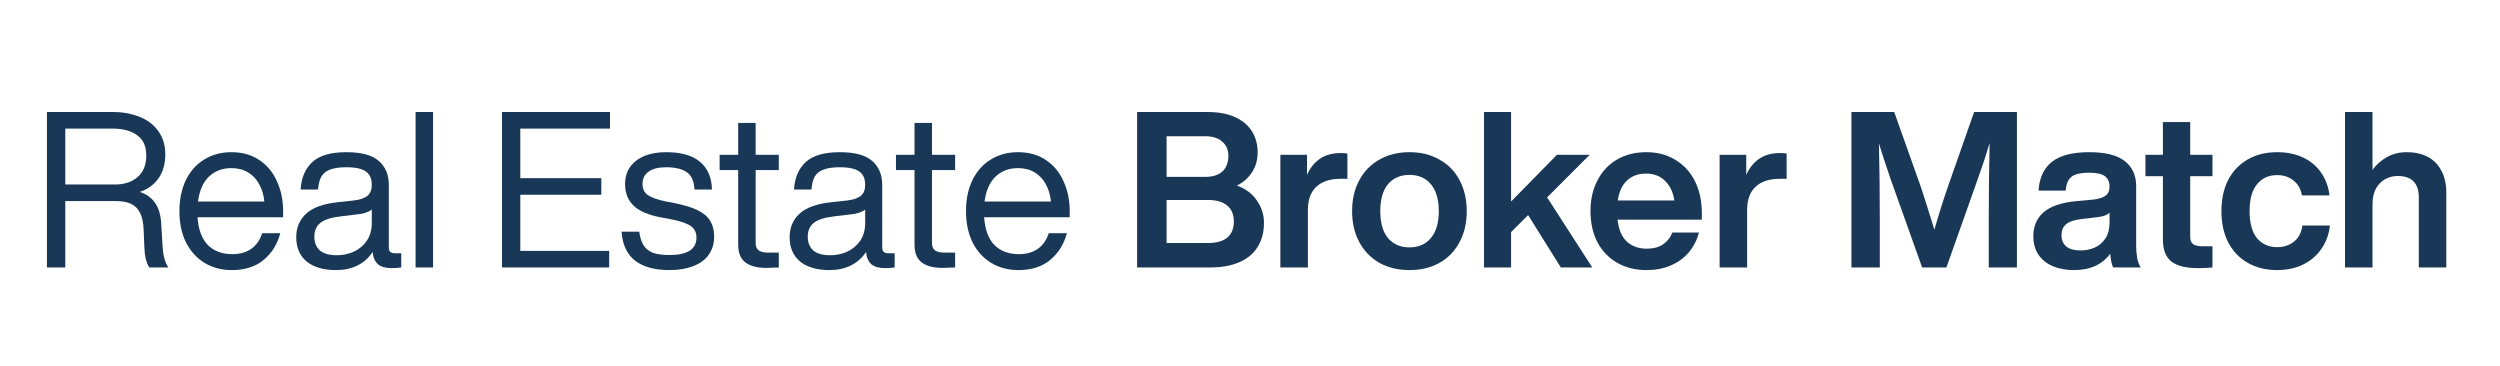
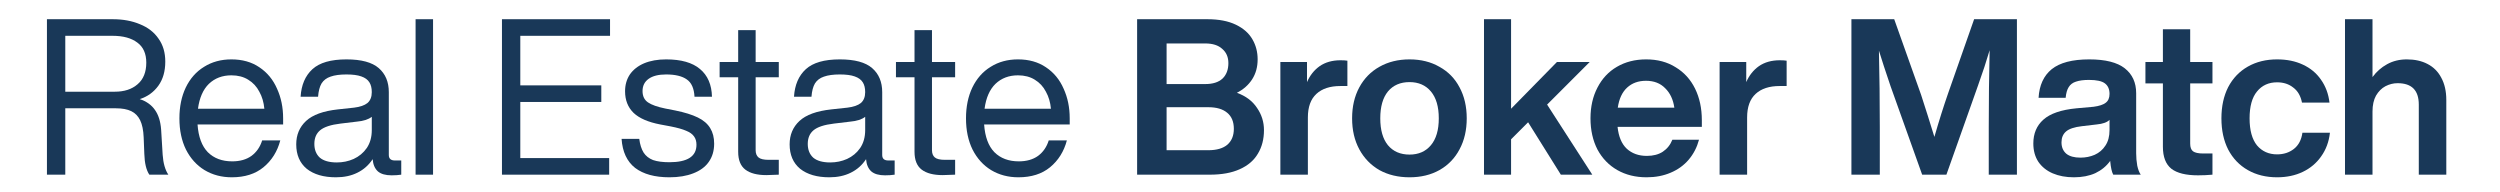
- <svg xmlns="http://www.w3.org/2000/svg" width="458" height="67" viewBox="0 0 458 67" fill="none">
+ <svg xmlns="http://www.w3.org/2000/svg" width="458" height="35" viewBox="0 17 458 35" fill="none">
  <path d="M440.923 27.88C442.389 27.88 443.656 28.16 444.723 28.72C445.816 29.28 446.656 30.12 447.243 31.24C447.856 32.36 448.163 33.72 448.163 35.32V49H443.123V36.16C443.123 33.547 441.829 32.24 439.243 32.24C438.469 32.24 437.723 32.427 437.003 32.8C436.309 33.173 435.736 33.747 435.283 34.52C434.856 35.293 434.643 36.267 434.643 37.44V49H429.603V20.52H434.643V31.12C435.363 30.133 436.256 29.347 437.323 28.76C438.389 28.173 439.589 27.88 440.923 27.88Z" fill="#193858" />
  <path d="M417.164 49.48C415.137 49.48 413.351 49.04 411.804 48.16C410.257 47.28 409.057 46.026 408.204 44.4C407.377 42.773 406.964 40.867 406.964 38.68C406.964 36.493 407.377 34.587 408.204 32.96C409.057 31.333 410.257 30.08 411.804 29.2C413.351 28.32 415.137 27.88 417.164 27.88C418.951 27.88 420.524 28.2 421.884 28.84C423.271 29.48 424.377 30.4 425.204 31.6C426.057 32.8 426.577 34.2 426.764 35.8H421.724C421.484 34.573 420.951 33.653 420.124 33.04C419.324 32.4 418.337 32.08 417.164 32.08C415.617 32.08 414.391 32.64 413.484 33.76C412.577 34.853 412.124 36.493 412.124 38.68C412.124 40.867 412.577 42.52 413.484 43.64C414.417 44.733 415.644 45.28 417.164 45.28C418.364 45.28 419.391 44.947 420.244 44.28C421.097 43.613 421.617 42.627 421.804 41.32H426.844C426.657 42.973 426.124 44.413 425.244 45.64C424.391 46.867 423.271 47.813 421.884 48.48C420.497 49.147 418.924 49.48 417.164 49.48Z" fill="#193858" />
  <path d="M405.323 32.28H401.243V43.32C401.243 43.986 401.416 44.453 401.763 44.72C402.136 44.986 402.75 45.12 403.603 45.12H405.323V49C404.443 49.08 403.563 49.12 402.683 49.12C400.47 49.12 398.843 48.72 397.803 47.92C396.763 47.093 396.243 45.746 396.243 43.88V32.28H393.043V28.36H396.243V22.36H401.243V28.36H405.323V32.28Z" fill="#193858" />
  <path d="M387.146 49C386.879 48.52 386.693 47.68 386.586 46.48C385.893 47.44 384.986 48.187 383.866 48.72C382.746 49.227 381.439 49.48 379.946 49.48C378.479 49.48 377.186 49.24 376.066 48.76C374.946 48.28 374.066 47.573 373.426 46.64C372.813 45.706 372.506 44.587 372.506 43.28C372.506 41.467 373.119 40.013 374.346 38.92C375.599 37.8 377.626 37.106 380.426 36.84L383.546 36.56C384.559 36.426 385.293 36.187 385.746 35.84C386.226 35.493 386.466 34.947 386.466 34.2C386.466 33.346 386.186 32.706 385.626 32.28C385.066 31.853 384.093 31.64 382.706 31.64C381.719 31.64 380.919 31.747 380.306 31.96C379.719 32.147 379.279 32.48 378.986 32.96C378.693 33.413 378.506 34.066 378.426 34.92H373.466C373.599 32.627 374.399 30.88 375.866 29.68C377.359 28.48 379.653 27.88 382.746 27.88C385.706 27.88 387.879 28.427 389.266 29.52C390.653 30.613 391.346 32.133 391.346 34.08V45.08C391.346 45.853 391.413 46.613 391.546 47.36C391.706 48.08 391.919 48.627 392.186 49H387.146ZM381.146 45.88C382.079 45.88 382.946 45.706 383.746 45.36C384.573 44.986 385.226 44.426 385.706 43.68C386.213 42.933 386.466 41.986 386.466 40.84V38.96C386.226 39.2 385.906 39.386 385.506 39.52C385.133 39.653 384.666 39.746 384.106 39.8L381.386 40.12C380.026 40.28 379.066 40.6 378.506 41.08C377.946 41.56 377.666 42.227 377.666 43.08C377.666 43.96 377.959 44.653 378.546 45.16C379.133 45.64 379.999 45.88 381.146 45.88Z" fill="#193858" />
  <path d="M361.66 20.52H369.5V49H364.34V40.32C364.34 35.493 364.393 30.787 364.5 26.2C363.94 28.12 363.22 30.307 362.34 32.76L356.58 49H352.14L346.34 32.76C345.46 30.173 344.753 28.013 344.22 26.28C344.326 30.84 344.38 35.52 344.38 40.32V49H339.18V20.52H347.02L351.94 34.36C352.74 36.813 353.553 39.387 354.38 42.08C355.206 39.2 356.046 36.533 356.9 34.08L361.66 20.52Z" fill="#193858" />
  <path d="M326.072 28.04C326.606 28.04 327.019 28.067 327.312 28.12V32.76H326.032C324.139 32.76 322.672 33.24 321.632 34.2C320.592 35.16 320.072 36.6 320.072 38.52V49H315.032V28.36H319.912V32.04C320.446 30.813 321.219 29.84 322.232 29.12C323.272 28.4 324.552 28.04 326.072 28.04Z" fill="#193858" />
  <path d="M301.658 49.48C299.631 49.48 297.845 49.04 296.298 48.16C294.751 47.28 293.538 46.026 292.658 44.4C291.805 42.746 291.378 40.84 291.378 38.68C291.378 36.547 291.805 34.666 292.658 33.04C293.511 31.387 294.698 30.12 296.218 29.24C297.765 28.333 299.551 27.88 301.578 27.88C303.658 27.88 305.458 28.36 306.978 29.32C308.525 30.253 309.711 31.56 310.538 33.24C311.365 34.92 311.778 36.853 311.778 39.04V40.24H296.338C296.525 42.026 297.085 43.36 298.018 44.24C298.978 45.12 300.205 45.56 301.698 45.56C302.871 45.56 303.845 45.306 304.618 44.8C305.418 44.267 306.005 43.533 306.378 42.6H311.258C310.885 43.986 310.258 45.2 309.378 46.24C308.498 47.28 307.391 48.08 306.058 48.64C304.751 49.2 303.285 49.48 301.658 49.48ZM306.738 36.72C306.525 35.227 305.965 34.04 305.058 33.16C304.178 32.253 303.005 31.8 301.538 31.8C300.151 31.8 299.005 32.213 298.098 33.04C297.191 33.867 296.618 35.093 296.378 36.72H306.738Z" fill="#193858" />
  <path d="M291.708 49H285.948L279.948 39.4L276.828 42.52V49H271.868V20.52H276.828V36.92L285.228 28.36H291.228L283.428 36.16L291.708 49Z" fill="#193858" />
  <path d="M258.226 49.48C256.146 49.48 254.306 49.04 252.706 48.16C251.133 47.253 249.906 45.986 249.026 44.36C248.146 42.733 247.706 40.84 247.706 38.68C247.706 36.52 248.146 34.627 249.026 33C249.906 31.373 251.133 30.12 252.706 29.24C254.306 28.333 256.146 27.88 258.226 27.88C260.306 27.88 262.133 28.333 263.706 29.24C265.306 30.12 266.533 31.373 267.386 33C268.266 34.627 268.706 36.52 268.706 38.68C268.706 40.84 268.266 42.733 267.386 44.36C266.533 45.986 265.306 47.253 263.706 48.16C262.133 49.04 260.306 49.48 258.226 49.48ZM258.226 45.32C259.879 45.32 261.186 44.746 262.146 43.6C263.106 42.453 263.586 40.813 263.586 38.68C263.586 36.547 263.106 34.907 262.146 33.76C261.186 32.613 259.879 32.04 258.226 32.04C256.546 32.04 255.226 32.613 254.266 33.76C253.333 34.907 252.866 36.547 252.866 38.68C252.866 40.813 253.333 42.453 254.266 43.6C255.226 44.746 256.546 45.32 258.226 45.32Z" fill="#193858" />
  <path d="M245.603 28.04C246.137 28.04 246.55 28.067 246.843 28.12V32.76H245.563C243.67 32.76 242.203 33.24 241.163 34.2C240.123 35.16 239.603 36.6 239.603 38.52V49H234.563V28.36H239.443V32.04C239.977 30.813 240.75 29.84 241.763 29.12C242.803 28.4 244.083 28.04 245.603 28.04Z" fill="#193858" />
  <path d="M226.6 34C228.227 34.587 229.454 35.507 230.28 36.76C231.134 37.987 231.56 39.347 231.56 40.84C231.56 42.493 231.187 43.933 230.44 45.16C229.72 46.387 228.614 47.333 227.12 48C225.654 48.667 223.827 49 221.64 49H208.32V20.52H221.2C223.28 20.52 225.014 20.853 226.4 21.52C227.787 22.187 228.8 23.08 229.44 24.2C230.08 25.293 230.4 26.52 230.4 27.88C230.4 29.267 230.067 30.48 229.4 31.52C228.734 32.56 227.8 33.387 226.6 34ZM213.72 24.96V32.4H220.8C222.187 32.4 223.24 32.067 223.96 31.4C224.68 30.707 225.04 29.76 225.04 28.56C225.04 27.467 224.667 26.6 223.92 25.96C223.2 25.293 222.16 24.96 220.8 24.96H213.72ZM221.36 44.52C222.88 44.52 224.04 44.187 224.84 43.52C225.64 42.827 226.04 41.853 226.04 40.6C226.04 39.293 225.627 38.307 224.8 37.64C224 36.973 222.854 36.64 221.36 36.64H213.72V44.52H221.36Z" fill="#193858" />
  <path d="M186.571 49.48C184.704 49.48 183.037 49.04 181.571 48.16C180.131 47.28 178.997 46.026 178.171 44.4C177.371 42.773 176.971 40.867 176.971 38.68C176.971 36.547 177.357 34.666 178.131 33.04C178.931 31.387 180.051 30.12 181.491 29.24C182.931 28.333 184.597 27.88 186.491 27.88C188.491 27.88 190.197 28.36 191.611 29.32C193.051 30.28 194.131 31.587 194.851 33.24C195.597 34.867 195.971 36.68 195.971 38.68V39.8H180.291C180.451 42.066 181.077 43.76 182.171 44.88C183.291 46 184.784 46.56 186.651 46.56C188.064 46.56 189.237 46.227 190.171 45.56C191.104 44.867 191.757 43.92 192.131 42.72H195.451C194.917 44.746 193.891 46.386 192.371 47.64C190.877 48.867 188.944 49.48 186.571 49.48ZM192.531 36.92C192.424 35.746 192.117 34.706 191.611 33.8C191.131 32.867 190.451 32.133 189.571 31.6C188.717 31.067 187.691 30.8 186.491 30.8C184.837 30.8 183.464 31.32 182.371 32.36C181.304 33.4 180.637 34.92 180.371 36.92H192.531Z" fill="#193858" />
  <path d="M174.979 31.16H170.739V44.52C170.739 45.107 170.912 45.547 171.259 45.84C171.605 46.133 172.219 46.28 173.099 46.28H174.979V49C173.912 49.053 173.152 49.08 172.699 49.08C171.019 49.08 169.739 48.747 168.859 48.08C167.979 47.413 167.539 46.32 167.539 44.8V31.16H164.139V28.36H167.539V22.52H170.739V28.36H174.979V31.16Z" fill="#193858" />
  <path d="M163.901 46.4V49C163.368 49.08 162.781 49.12 162.141 49.12C161.021 49.12 160.181 48.88 159.621 48.4C159.061 47.893 158.741 47.147 158.661 46.16C157.941 47.253 157.008 48.08 155.861 48.64C154.741 49.2 153.434 49.48 151.941 49.48C149.674 49.48 147.888 48.96 146.581 47.92C145.301 46.853 144.661 45.36 144.661 43.44C144.661 41.706 145.261 40.28 146.461 39.16C147.661 38.04 149.608 37.333 152.301 37.04L155.261 36.72C156.354 36.587 157.168 36.306 157.701 35.88C158.234 35.426 158.501 34.76 158.501 33.88C158.501 33.133 158.354 32.533 158.061 32.08C157.768 31.6 157.274 31.24 156.581 31C155.914 30.76 155.008 30.64 153.861 30.64C152.661 30.64 151.688 30.773 150.941 31.04C150.221 31.28 149.674 31.693 149.301 32.28C148.954 32.867 148.741 33.68 148.661 34.72H145.461C145.594 32.56 146.314 30.88 147.621 29.68C148.928 28.48 151.008 27.88 153.861 27.88C156.581 27.88 158.554 28.413 159.781 29.48C161.008 30.547 161.621 32.013 161.621 33.88V45.4C161.621 46.066 161.994 46.4 162.741 46.4H163.901ZM152.101 46.76C153.194 46.76 154.221 46.547 155.181 46.12C156.168 45.666 156.968 45 157.581 44.12C158.194 43.213 158.501 42.12 158.501 40.84V38.4C157.888 38.88 156.981 39.173 155.781 39.28L152.781 39.64C150.994 39.853 149.741 40.267 149.021 40.88C148.328 41.467 147.981 42.293 147.981 43.36C147.981 44.426 148.314 45.267 148.981 45.88C149.674 46.467 150.714 46.76 152.101 46.76Z" fill="#193858" />
  <path d="M142.674 31.16H138.434V44.52C138.434 45.107 138.607 45.547 138.954 45.84C139.301 46.133 139.914 46.28 140.794 46.28H142.674V49C141.607 49.053 140.847 49.08 140.394 49.08C138.714 49.08 137.434 48.747 136.554 48.08C135.674 47.413 135.234 46.32 135.234 44.8V31.16H131.834V28.36H135.234V22.52H138.434V28.36H142.674V31.16Z" fill="#193858" />
  <path d="M122.633 49.48C119.966 49.48 117.873 48.907 116.353 47.76C114.86 46.587 114.033 44.813 113.873 42.44H117.113C117.246 43.48 117.513 44.32 117.913 44.96C118.313 45.573 118.886 46.026 119.633 46.32C120.406 46.587 121.406 46.72 122.633 46.72C125.94 46.72 127.593 45.653 127.593 43.52C127.593 42.907 127.446 42.4 127.153 42C126.86 41.573 126.38 41.227 125.713 40.96C125.046 40.666 124.1 40.4 122.873 40.16L120.953 39.8C118.74 39.373 117.113 38.666 116.073 37.68C115.033 36.666 114.513 35.346 114.513 33.72C114.513 32.547 114.806 31.52 115.393 30.64C116.006 29.76 116.873 29.08 117.993 28.6C119.14 28.12 120.486 27.88 122.033 27.88C124.78 27.88 126.846 28.466 128.233 29.64C129.646 30.813 130.38 32.507 130.433 34.72H127.233C127.153 33.2 126.686 32.147 125.833 31.56C124.98 30.947 123.713 30.64 122.033 30.64C120.646 30.64 119.58 30.907 118.833 31.44C118.086 31.973 117.713 32.72 117.713 33.68C117.713 34.613 118.046 35.306 118.713 35.76C119.38 36.213 120.433 36.587 121.873 36.88L123.713 37.24C125.42 37.587 126.793 38.013 127.833 38.52C128.873 39.026 129.633 39.68 130.113 40.48C130.593 41.253 130.833 42.2 130.833 43.32C130.833 44.627 130.5 45.746 129.833 46.68C129.193 47.587 128.246 48.28 126.993 48.76C125.766 49.24 124.313 49.48 122.633 49.48Z" fill="#193858" />
  <path d="M111.759 20.52V23.56H95.319V32.64H110.159V35.68H95.319V45.96H111.599V49H91.959V20.52H111.759Z" fill="#193858" />
  <path d="M79.335 49H76.135V20.52H79.335V49Z" fill="#193858" />
  <path d="M73.51 46.4V49C72.977 49.08 72.391 49.12 71.751 49.12C70.63 49.12 69.79 48.88 69.231 48.4C68.671 47.893 68.35 47.147 68.27 46.16C67.55 47.253 66.617 48.08 65.471 48.64C64.35 49.2 63.044 49.48 61.55 49.48C59.284 49.48 57.497 48.96 56.191 47.92C54.91 46.853 54.27 45.36 54.27 43.44C54.27 41.706 54.87 40.28 56.071 39.16C57.27 38.04 59.217 37.333 61.91 37.04L64.871 36.72C65.964 36.587 66.777 36.306 67.311 35.88C67.844 35.426 68.111 34.76 68.111 33.88C68.111 33.133 67.964 32.533 67.671 32.08C67.377 31.6 66.884 31.24 66.191 31C65.524 30.76 64.617 30.64 63.471 30.64C62.27 30.64 61.297 30.773 60.55 31.04C59.831 31.28 59.284 31.693 58.91 32.28C58.564 32.867 58.35 33.68 58.27 34.72H55.071C55.204 32.56 55.924 30.88 57.23 29.68C58.537 28.48 60.617 27.88 63.471 27.88C66.191 27.88 68.164 28.413 69.391 29.48C70.617 30.547 71.231 32.013 71.231 33.88V45.4C71.231 46.066 71.604 46.4 72.35 46.4H73.51ZM61.711 46.76C62.804 46.76 63.831 46.547 64.79 46.12C65.777 45.666 66.577 45 67.191 44.12C67.804 43.213 68.111 42.12 68.111 40.84V38.4C67.497 38.88 66.591 39.173 65.391 39.28L62.391 39.64C60.604 39.853 59.35 40.267 58.63 40.88C57.937 41.467 57.59 42.293 57.59 43.36C57.59 44.426 57.924 45.267 58.59 45.88C59.284 46.467 60.324 46.76 61.711 46.76Z" fill="#193858" />
  <path d="M42.469 49.48C40.602 49.48 38.936 49.04 37.469 48.16C36.029 47.28 34.896 46.026 34.069 44.4C33.269 42.773 32.869 40.867 32.869 38.68C32.869 36.547 33.256 34.666 34.029 33.04C34.829 31.387 35.949 30.12 37.389 29.24C38.829 28.333 40.496 27.88 42.389 27.88C44.389 27.88 46.096 28.36 47.509 29.32C48.949 30.28 50.029 31.587 50.749 33.24C51.496 34.867 51.869 36.68 51.869 38.68V39.8H36.189C36.349 42.066 36.976 43.76 38.069 44.88C39.189 46 40.682 46.56 42.549 46.56C43.962 46.56 45.136 46.227 46.069 45.56C47.002 44.867 47.656 43.92 48.029 42.72H51.349C50.816 44.746 49.789 46.386 48.269 47.64C46.776 48.867 44.843 49.48 42.469 49.48ZM48.429 36.92C48.322 35.746 48.016 34.706 47.509 33.8C47.029 32.867 46.349 32.133 45.469 31.6C44.616 31.067 43.589 30.8 42.389 30.8C40.736 30.8 39.362 31.32 38.269 32.36C37.203 33.4 36.536 34.92 36.269 36.92H48.429Z" fill="#193858" />
  <path d="M29.8 45.36C29.906 46.907 30.253 48.12 30.84 49H27.36C26.8 48.173 26.493 46.907 26.44 45.2L26.32 42.16C26.266 40.853 26.053 39.813 25.68 39.04C25.306 38.267 24.76 37.707 24.04 37.36C23.32 37.013 22.386 36.84 21.24 36.84H11.96V49H8.6V20.52H20.64C22.533 20.52 24.2 20.827 25.64 21.44C27.106 22.027 28.24 22.907 29.04 24.08C29.866 25.227 30.28 26.627 30.28 28.28C30.28 30.067 29.853 31.547 29 32.72C28.146 33.893 27.013 34.707 25.6 35.16C26.826 35.56 27.76 36.227 28.4 37.16C29.04 38.067 29.413 39.267 29.52 40.76L29.8 45.36ZM21.04 33.8C22.773 33.8 24.16 33.347 25.2 32.44C26.266 31.533 26.8 30.213 26.8 28.48C26.8 26.827 26.253 25.6 25.16 24.8C24.066 23.973 22.56 23.56 20.64 23.56H11.96V33.8H21.04Z" fill="#193858" />
</svg>
